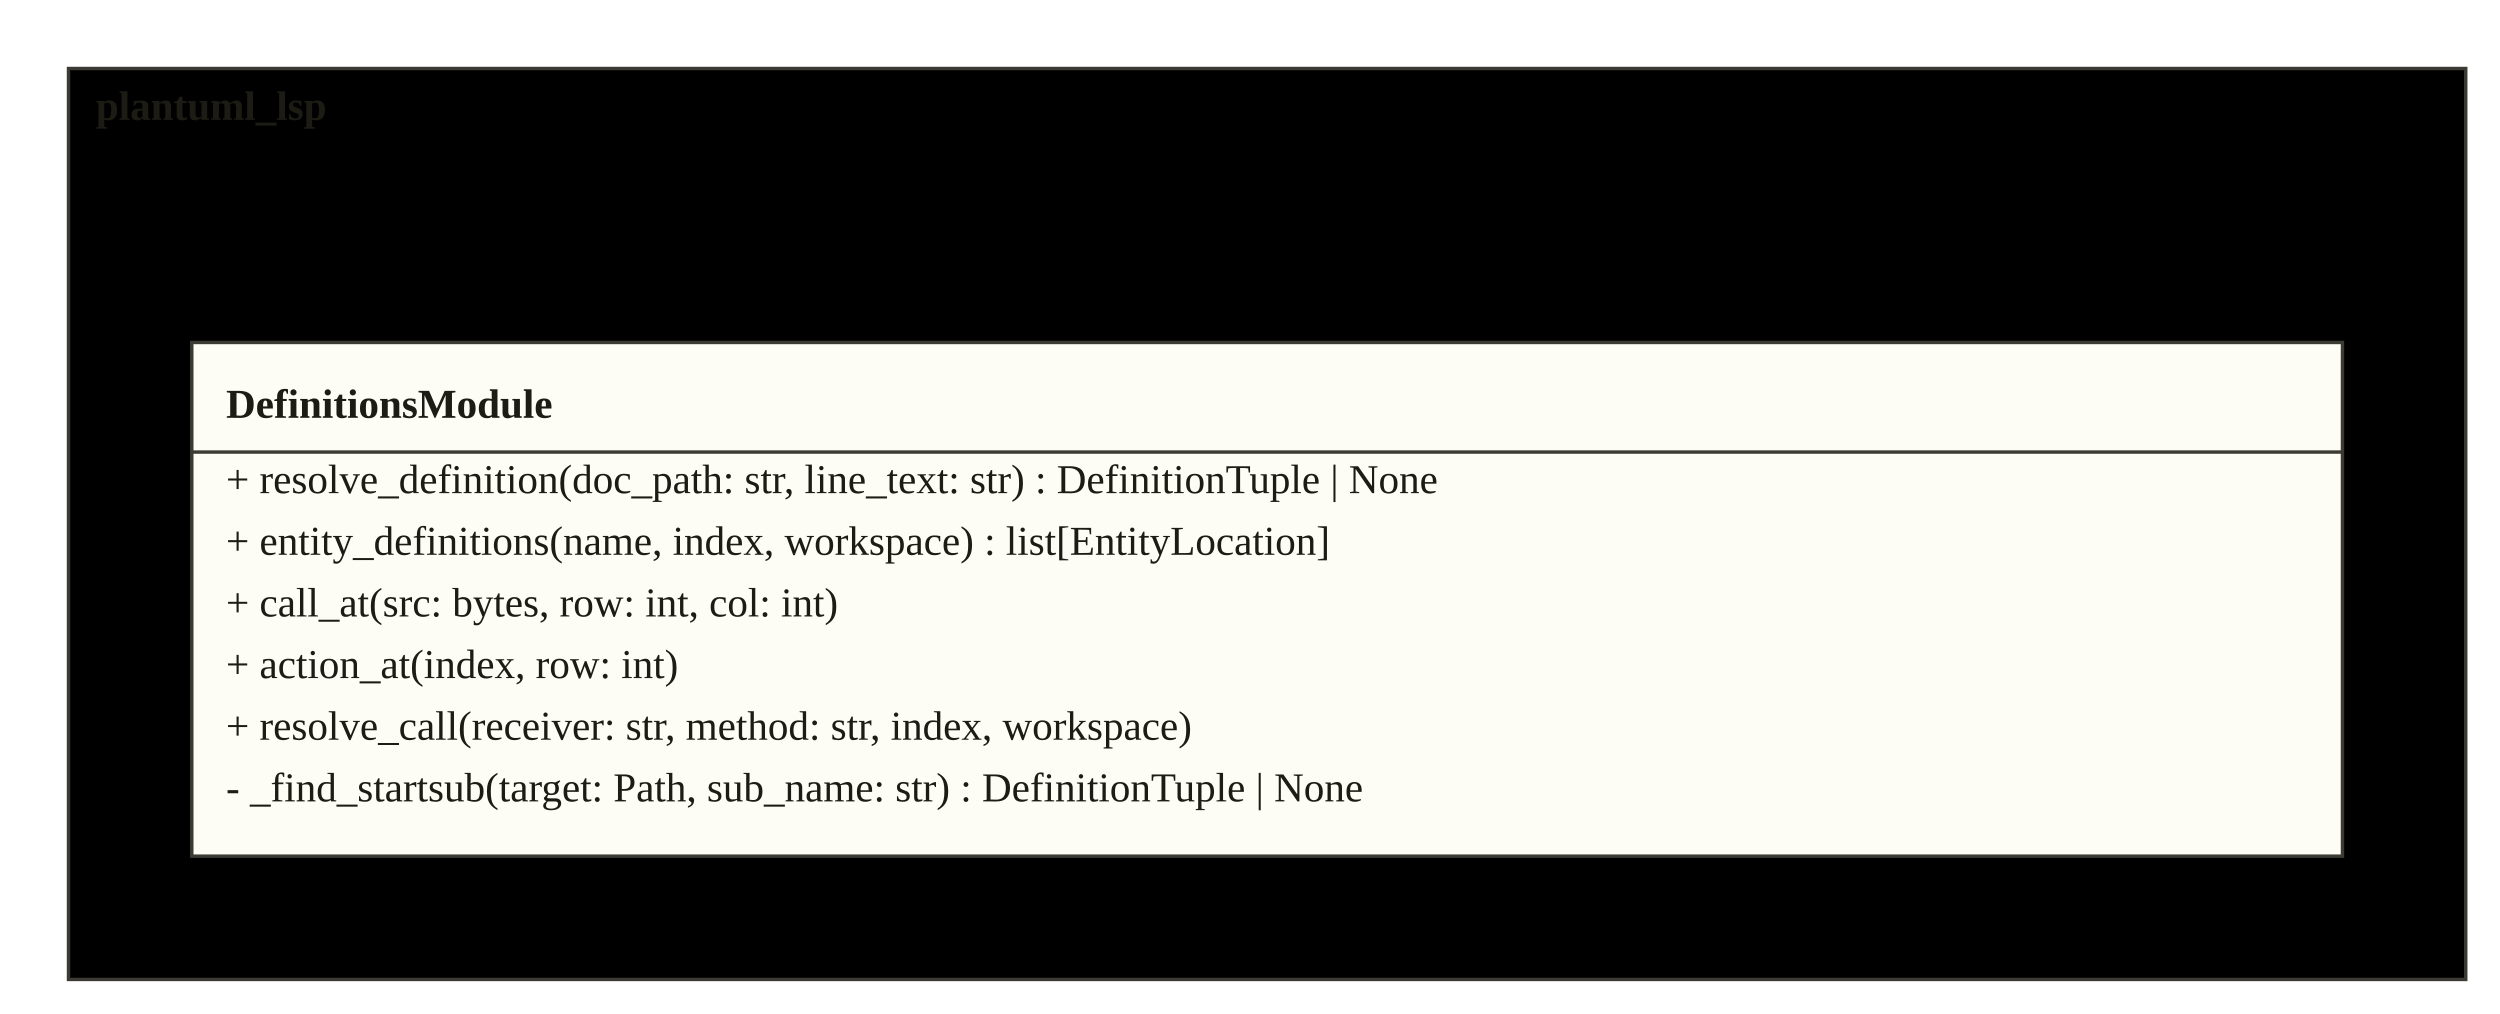
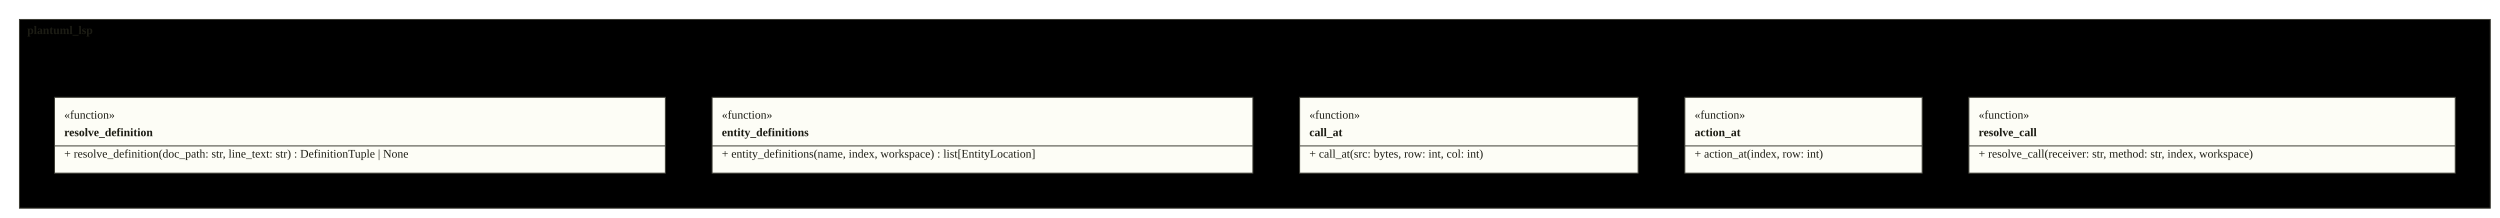
- <svg xmlns="http://www.w3.org/2000/svg" viewBox="-10 -10 730 296" width="730" height="296" class="pr-diagram" role="img">
+ <svg xmlns="http://www.w3.org/2000/svg" viewBox="-10 -10 2570 224" width="2570" height="224" class="pr-diagram" role="img">
  <style>
  :root { color-scheme: light dark; }
  .pr-diagram { font-family: var(--pr-font, ui-monospace, monospace); font-size: 12px; }
  .pr-box rect { fill: var(--pr-box-fill, #fdfdf6); stroke: var(--pr-stroke, #3b3b33); }
  .pr-container &gt; rect { fill: var(--pr-container-fill, none); stroke: var(--pr-stroke, #3b3b33); stroke-dasharray: none; }
  .pr-note rect { fill: var(--pr-note-fill, #fbf6d9); stroke: var(--pr-stroke, #3b3b33); }
  text { fill: var(--pr-text, #1c1c14); }
  .pr-header { font-weight: 600; }
  .pr-abstract .pr-header { font-style: italic; }
  .pr-sep { stroke: var(--pr-stroke, #3b3b33); }
  .pr-edge { stroke: var(--pr-stroke, #3b3b33); fill: none; }
  .pr-edge-realization, .pr-edge-dependency, .pr-edge-attachment { stroke-dasharray: 6 4; }
</style>
  <defs>
    <marker id="pr-tri" viewBox="0 0 14 12" refX="13" refY="6" markerWidth="14" markerHeight="12" orient="auto">
      <path d="M1,1 L13,6 L1,11 Z" fill="var(--pr-box-fill, #fdfdf6)" stroke="var(--pr-stroke, #3b3b33)" />
    </marker>
    <marker id="pr-diamond-filled" viewBox="0 0 16 10" refX="15" refY="5" markerWidth="16" markerHeight="10" orient="auto">
      <path d="M1,5 L8,1 L15,5 L8,9 Z" fill="var(--pr-stroke, #3b3b33)" />
    </marker>
    <marker id="pr-diamond" viewBox="0 0 16 10" refX="15" refY="5" markerWidth="16" markerHeight="10" orient="auto">
      <path d="M1,5 L8,1 L15,5 L8,9 Z" fill="var(--pr-box-fill, #fdfdf6)" stroke="var(--pr-stroke, #3b3b33)" />
    </marker>
    <marker id="pr-arrow" viewBox="0 0 12 12" refX="11" refY="6" markerWidth="12" markerHeight="12" orient="auto">
      <path d="M1,1 L11,6 L1,11" fill="none" stroke="var(--pr-stroke, #3b3b33)" />
    </marker>
  </defs>
  <g id="plantuml_lsp.definitions" class="pr-container pr-classifier-namespace">
-     <rect x="28" y="50" width="664" height="208" />
+     <rect x="28" y="50" width="2504" height="136" />
    <text class="pr-header" x="36" y="65">definitions</text>
  </g>
  <g id="plantuml_lsp" class="pr-container pr-classifier-namespace">
-     <rect x="10" y="10" width="700" height="266" />
+     <rect x="10" y="10" width="2540" height="194" />
    <text class="pr-header" x="18" y="25">plantuml_lsp</text>
  </g>
-   <g id="plantuml_lsp.definitions.DefinitionsModule" class="pr-box pr-classifier-class">
-     <rect x="46" y="90" width="628" height="150" />
-     <text class="pr-header" x="56" y="112">DefinitionsModule</text>
-     <line class="pr-sep" x1="46" y1="122" x2="674" y2="122" />
-     <text x="56" y="134">+ resolve_definition(doc_path: str, line_text: str) : DefinitionTuple | None</text>
-     <text x="56" y="152">+ entity_definitions(name, index, workspace) : list[EntityLocation]</text>
-     <text x="56" y="170">+ call_at(src: bytes, row: int, col: int)</text>
-     <text x="56" y="188">+ action_at(index, row: int)</text>
-     <text x="56" y="206">+ resolve_call(receiver: str, method: str, index, workspace)</text>
-     <text x="56" y="224">- _find_startsub(target: Path, sub_name: str) : DefinitionTuple | None</text>
+   <g id="plantuml_lsp.definitions.resolve_definition" class="pr-box pr-classifier-class">
+     <rect x="46" y="90" width="628" height="78" />
+     <text x="56" y="112">«function»</text>
+     <text class="pr-header" x="56" y="130">resolve_definition</text>
+     <line class="pr-sep" x1="46" y1="140" x2="674" y2="140" />
+     <text x="56" y="152">+ resolve_definition(doc_path: str, line_text: str) : DefinitionTuple | None</text>
+   </g>
+   <g id="plantuml_lsp.definitions.entity_definitions" class="pr-box pr-classifier-class">
+     <rect x="722" y="90" width="556" height="78" />
+     <text x="732" y="112">«function»</text>
+     <text class="pr-header" x="732" y="130">entity_definitions</text>
+     <line class="pr-sep" x1="722" y1="140" x2="1278" y2="140" />
+     <text x="732" y="152">+ entity_definitions(name, index, workspace) : list[EntityLocation]</text>
+   </g>
+   <g id="plantuml_lsp.definitions.call_at" class="pr-box pr-classifier-class">
+     <rect x="1326" y="90" width="348" height="78" />
+     <text x="1336" y="112">«function»</text>
+     <text class="pr-header" x="1336" y="130">call_at</text>
+     <line class="pr-sep" x1="1326" y1="140" x2="1674" y2="140" />
+     <text x="1336" y="152">+ call_at(src: bytes, row: int, col: int)</text>
+   </g>
+   <g id="plantuml_lsp.definitions.action_at" class="pr-box pr-classifier-class">
+     <rect x="1722" y="90" width="244" height="78" />
+     <text x="1732" y="112">«function»</text>
+     <text class="pr-header" x="1732" y="130">action_at</text>
+     <line class="pr-sep" x1="1722" y1="140" x2="1966" y2="140" />
+     <text x="1732" y="152">+ action_at(index, row: int)</text>
+   </g>
+   <g id="plantuml_lsp.definitions.resolve_call" class="pr-box pr-classifier-class">
+     <rect x="2014" y="90" width="500" height="78" />
+     <text x="2024" y="112">«function»</text>
+     <text class="pr-header" x="2024" y="130">resolve_call</text>
+     <line class="pr-sep" x1="2014" y1="140" x2="2514" y2="140" />
+     <text x="2024" y="152">+ resolve_call(receiver: str, method: str, index, workspace)</text>
  </g>
</svg>
